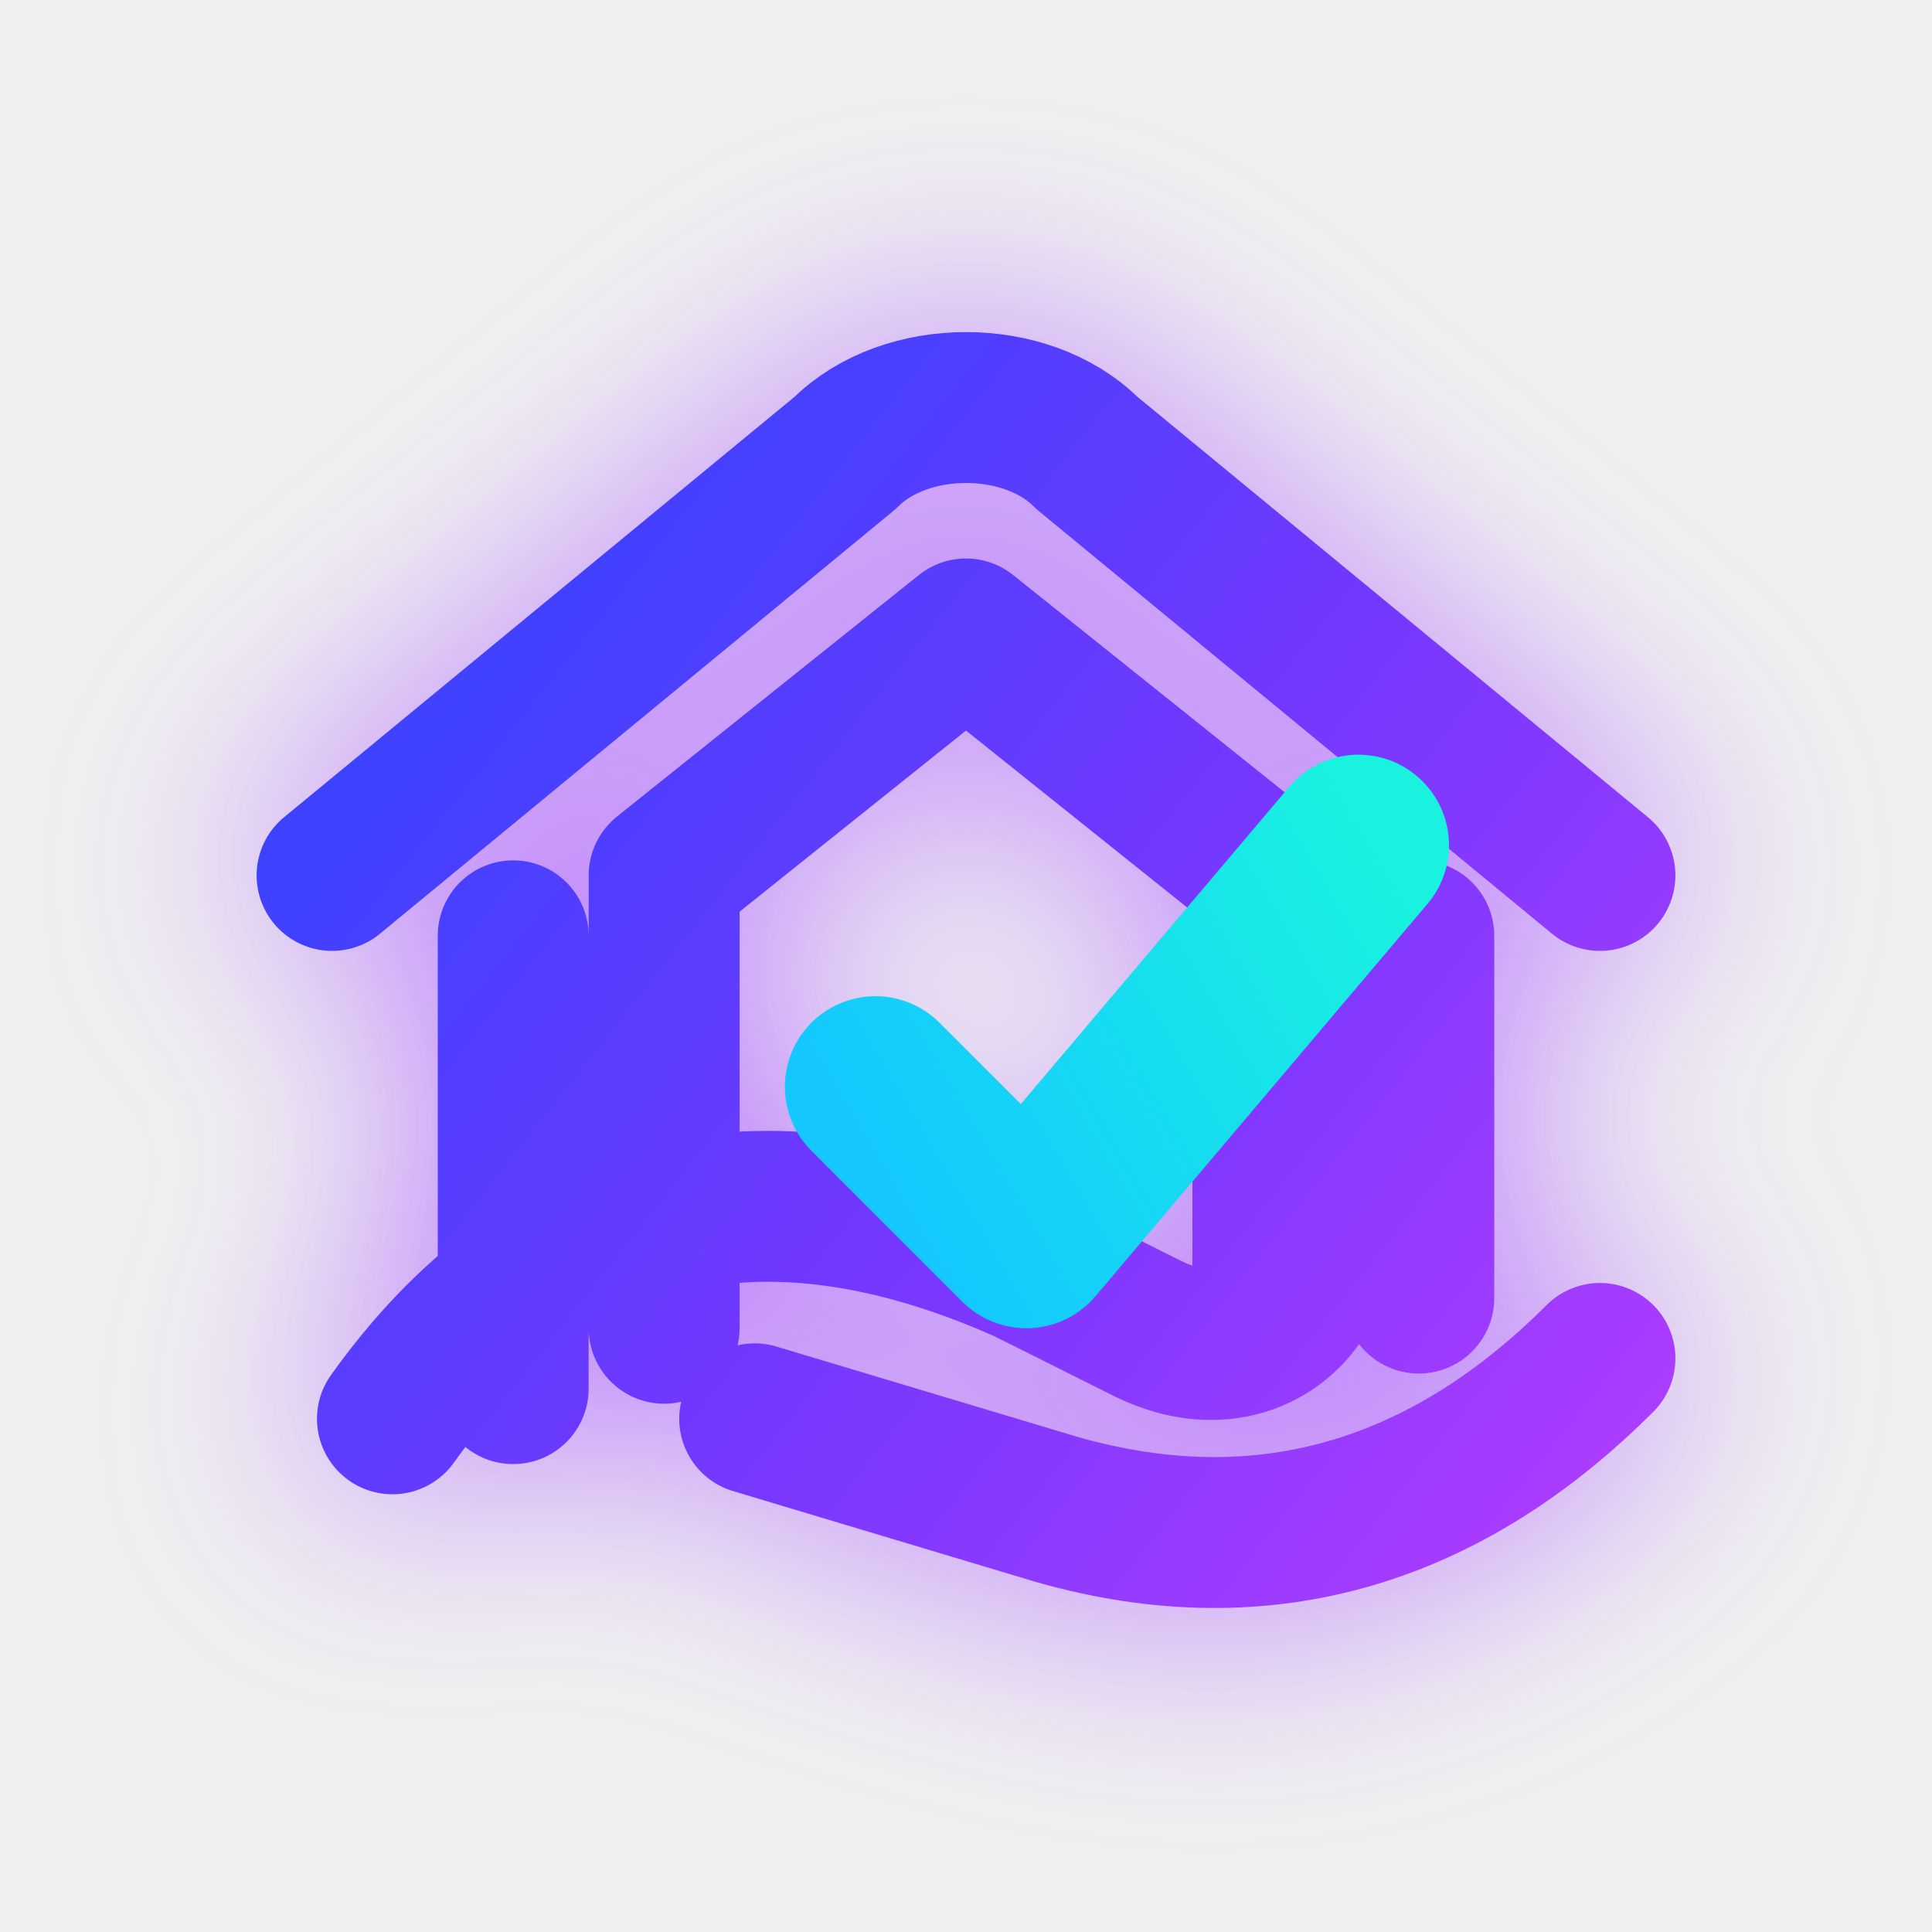
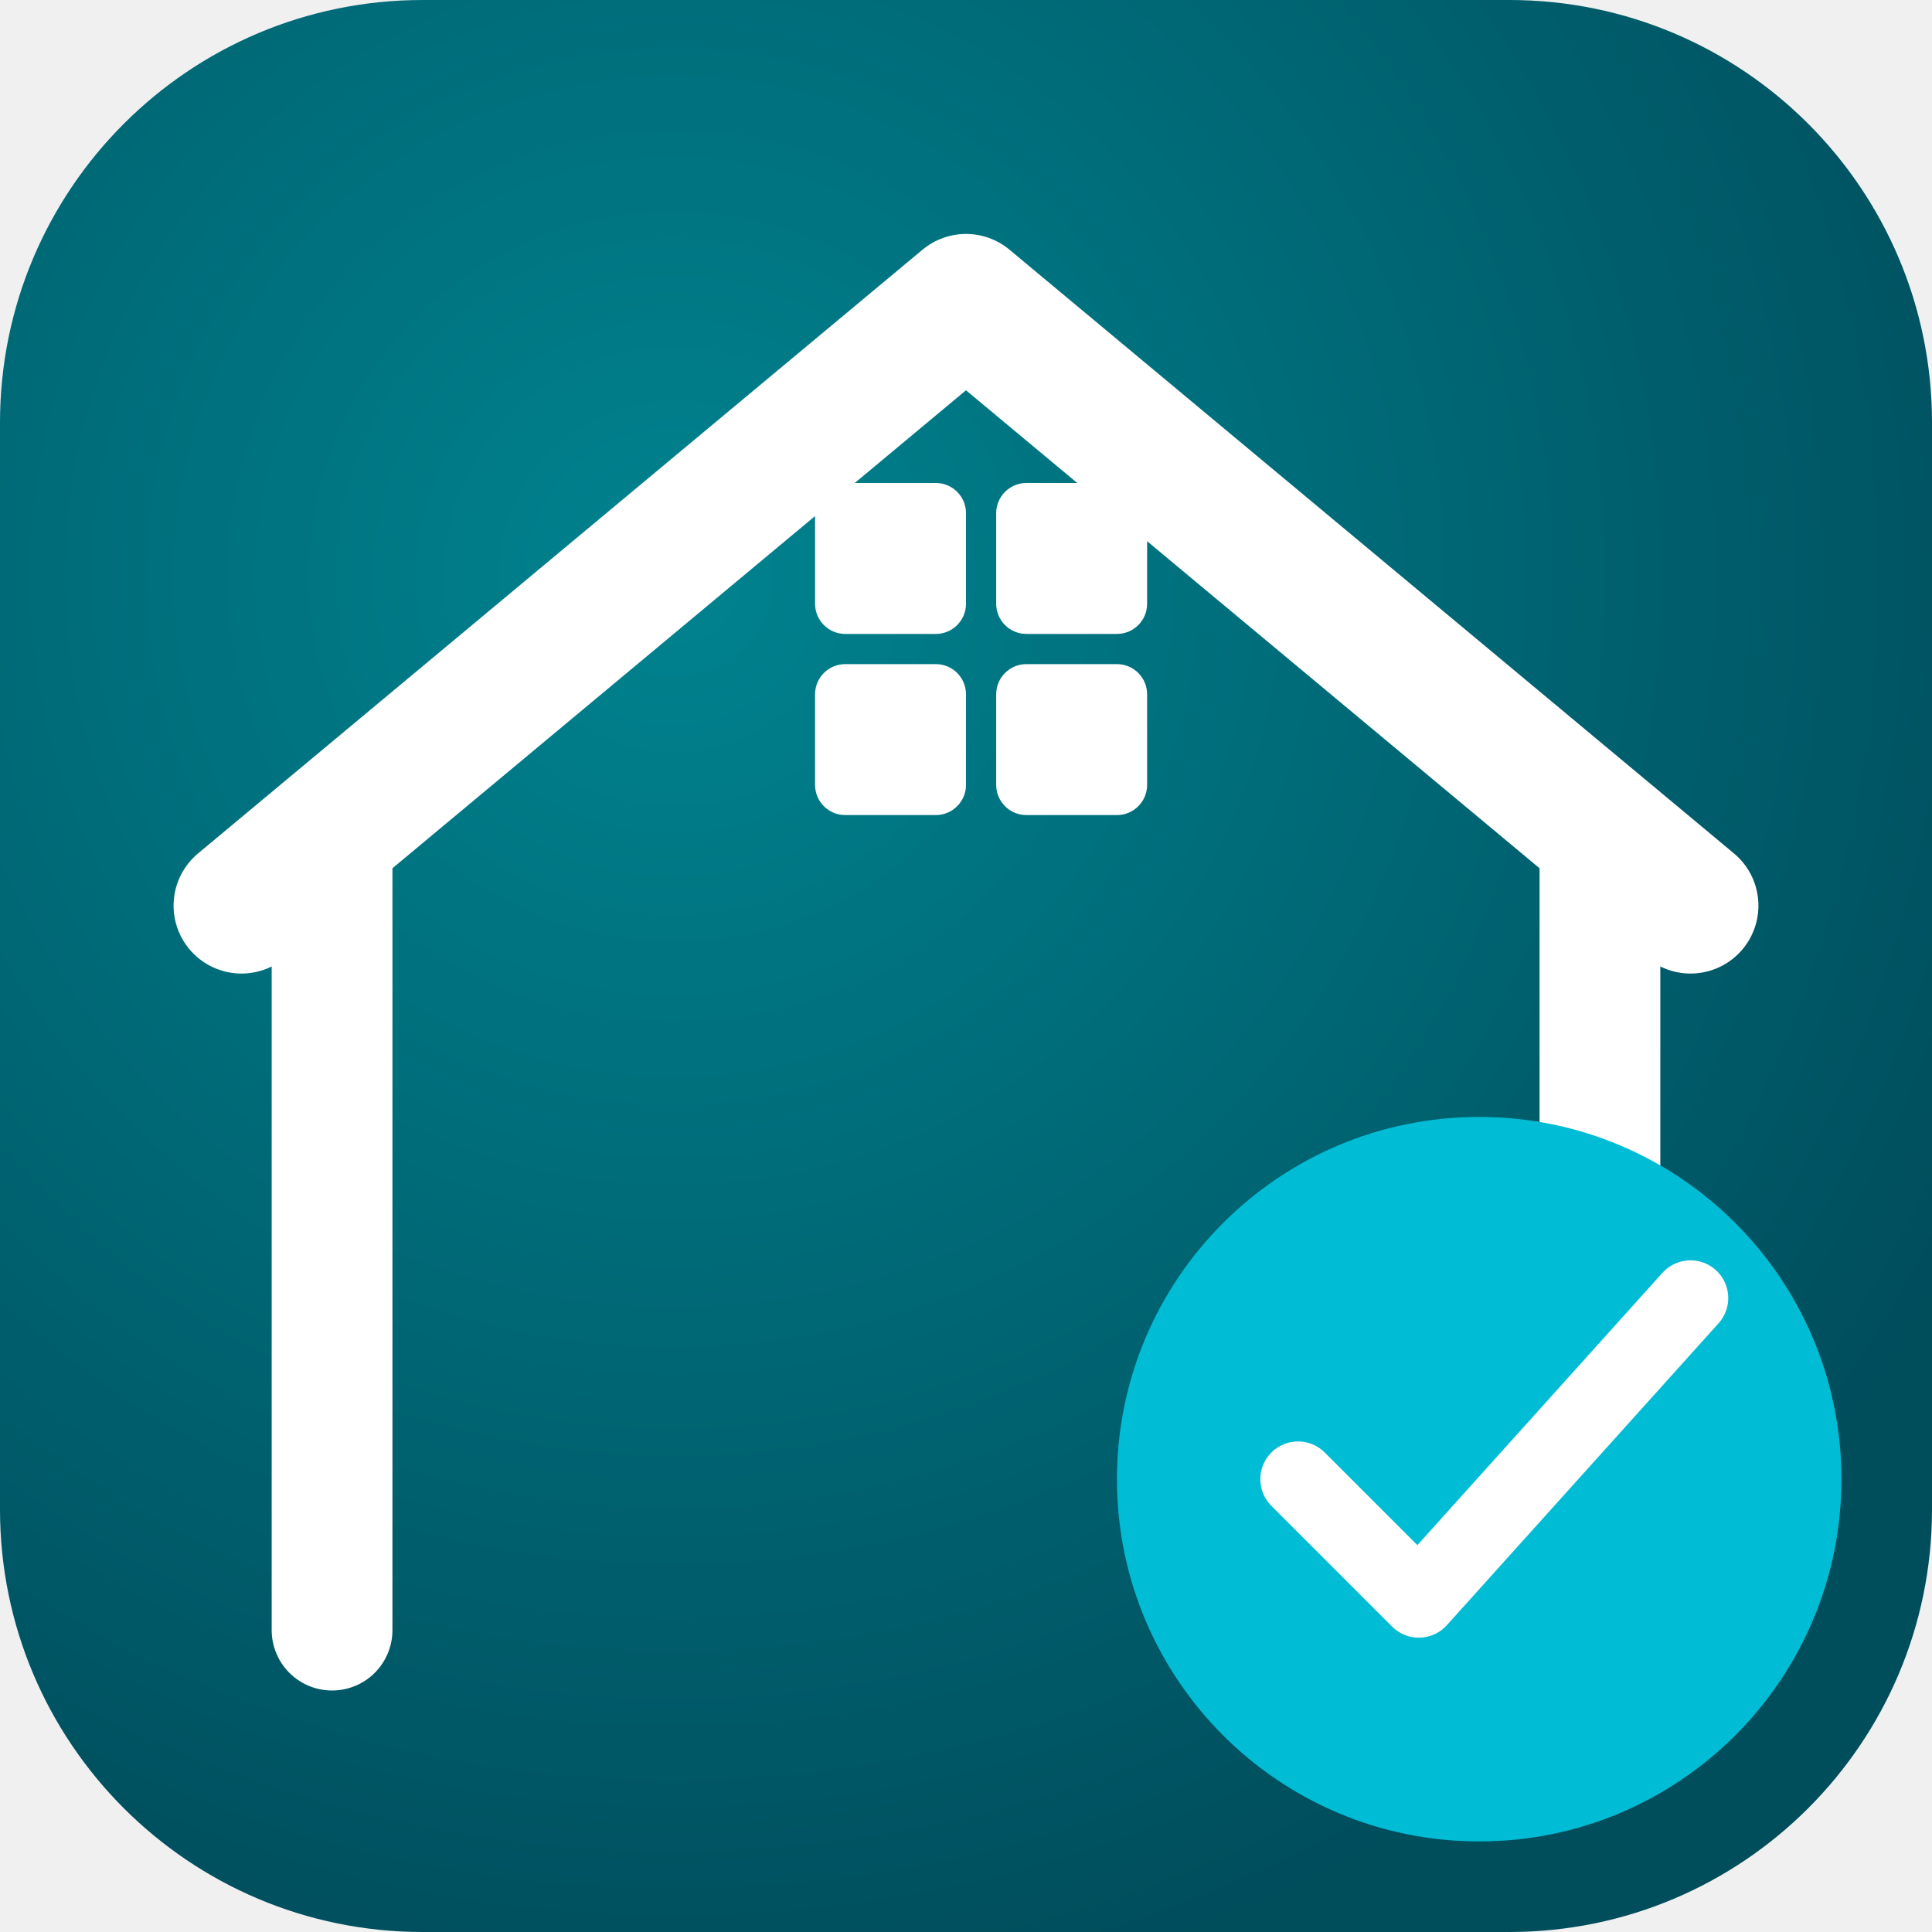
- <svg xmlns="http://www.w3.org/2000/svg" viewBox="0 0 64 64" role="img" aria-label="At Your Service favicon">
+ <svg xmlns="http://www.w3.org/2000/svg" viewBox="0 0 64 64">
  <defs>
-     <linearGradient id="g" x1="8" y1="12" x2="56" y2="50" gradientUnits="userSpaceOnUse">
-       <stop offset="0%" stop-color="#2447ff" />
-       <stop offset="55%" stop-color="#7138ff" />
-       <stop offset="100%" stop-color="#b23cff" />
-     </linearGradient>
-     <linearGradient id="c" x1="28" y1="37" x2="45" y2="27" gradientUnits="userSpaceOnUse">
-       <stop offset="0%" stop-color="#14c8ff" />
-       <stop offset="100%" stop-color="#19f2df" />
-     </linearGradient>
-     <filter id="glow" x="-45%" y="-45%" width="190%" height="190%">
-       <feGaussianBlur stdDeviation="4" result="blur" />
-       <feColorMatrix in="blur" type="matrix" values="0 0 0 0 .45 0 0 0 0 .15 0 0 0 0 1 0 0 0 .9 0" />
-       <feMerge>
-         <feMergeNode />
-         <feMergeNode in="SourceGraphic" />
-       </feMerge>
-     </filter>
+     <radialGradient id="bg" cx="35%" cy="30%" r="75%">
+       <stop offset="0%" stop-color="#00838f" />
+       <stop offset="100%" stop-color="#004d5c" />
+     </radialGradient>
  </defs>
-   <g fill="none" stroke="url(#g)" stroke-width="5" stroke-linecap="round" stroke-linejoin="round" filter="url(#glow)">
-     <path d="M11 29 28 15c2-2 6-2 8 0l17 14" />
-     <path d="M17 31v15M47 31v12M22 44V29l10-8 10 8v13" />
-     <path d="M13 47c5-7 12-9 21-5l4 2c4 2 7-2 5-5" />
-     <path d="M25 47 35 50c7 2 13 0 18-5" />
-   </g>
-   <path d="M29 36 34 41 45 28" fill="none" stroke="url(#c)" stroke-width="6" stroke-linecap="round" stroke-linejoin="round" />
+   <rect width="64" height="64" rx="14" ry="14" fill="url(#bg)" />
+   <polyline points="8,30 32,10 56,30" fill="none" stroke="white" stroke-width="4.5" stroke-linecap="round" stroke-linejoin="round" />
+   <line x1="11" y1="28" x2="11" y2="54" stroke="white" stroke-width="4" stroke-linecap="round" />
+   <line x1="53" y1="28" x2="53" y2="54" stroke="white" stroke-width="4" stroke-linecap="round" />
+   <rect x="27" y="16" width="5" height="5" rx="1" fill="white" />
+   <rect x="33" y="16" width="5" height="5" rx="1" fill="white" />
+   <rect x="27" y="22" width="5" height="5" rx="1" fill="white" />
+   <rect x="33" y="22" width="5" height="5" rx="1" fill="white" />
+   <circle cx="49" cy="49" r="12" fill="#00bcd4" />
+   <polyline points="43,49 47,53 56,43" fill="none" stroke="white" stroke-width="2.5" stroke-linecap="round" stroke-linejoin="round" />
</svg>
